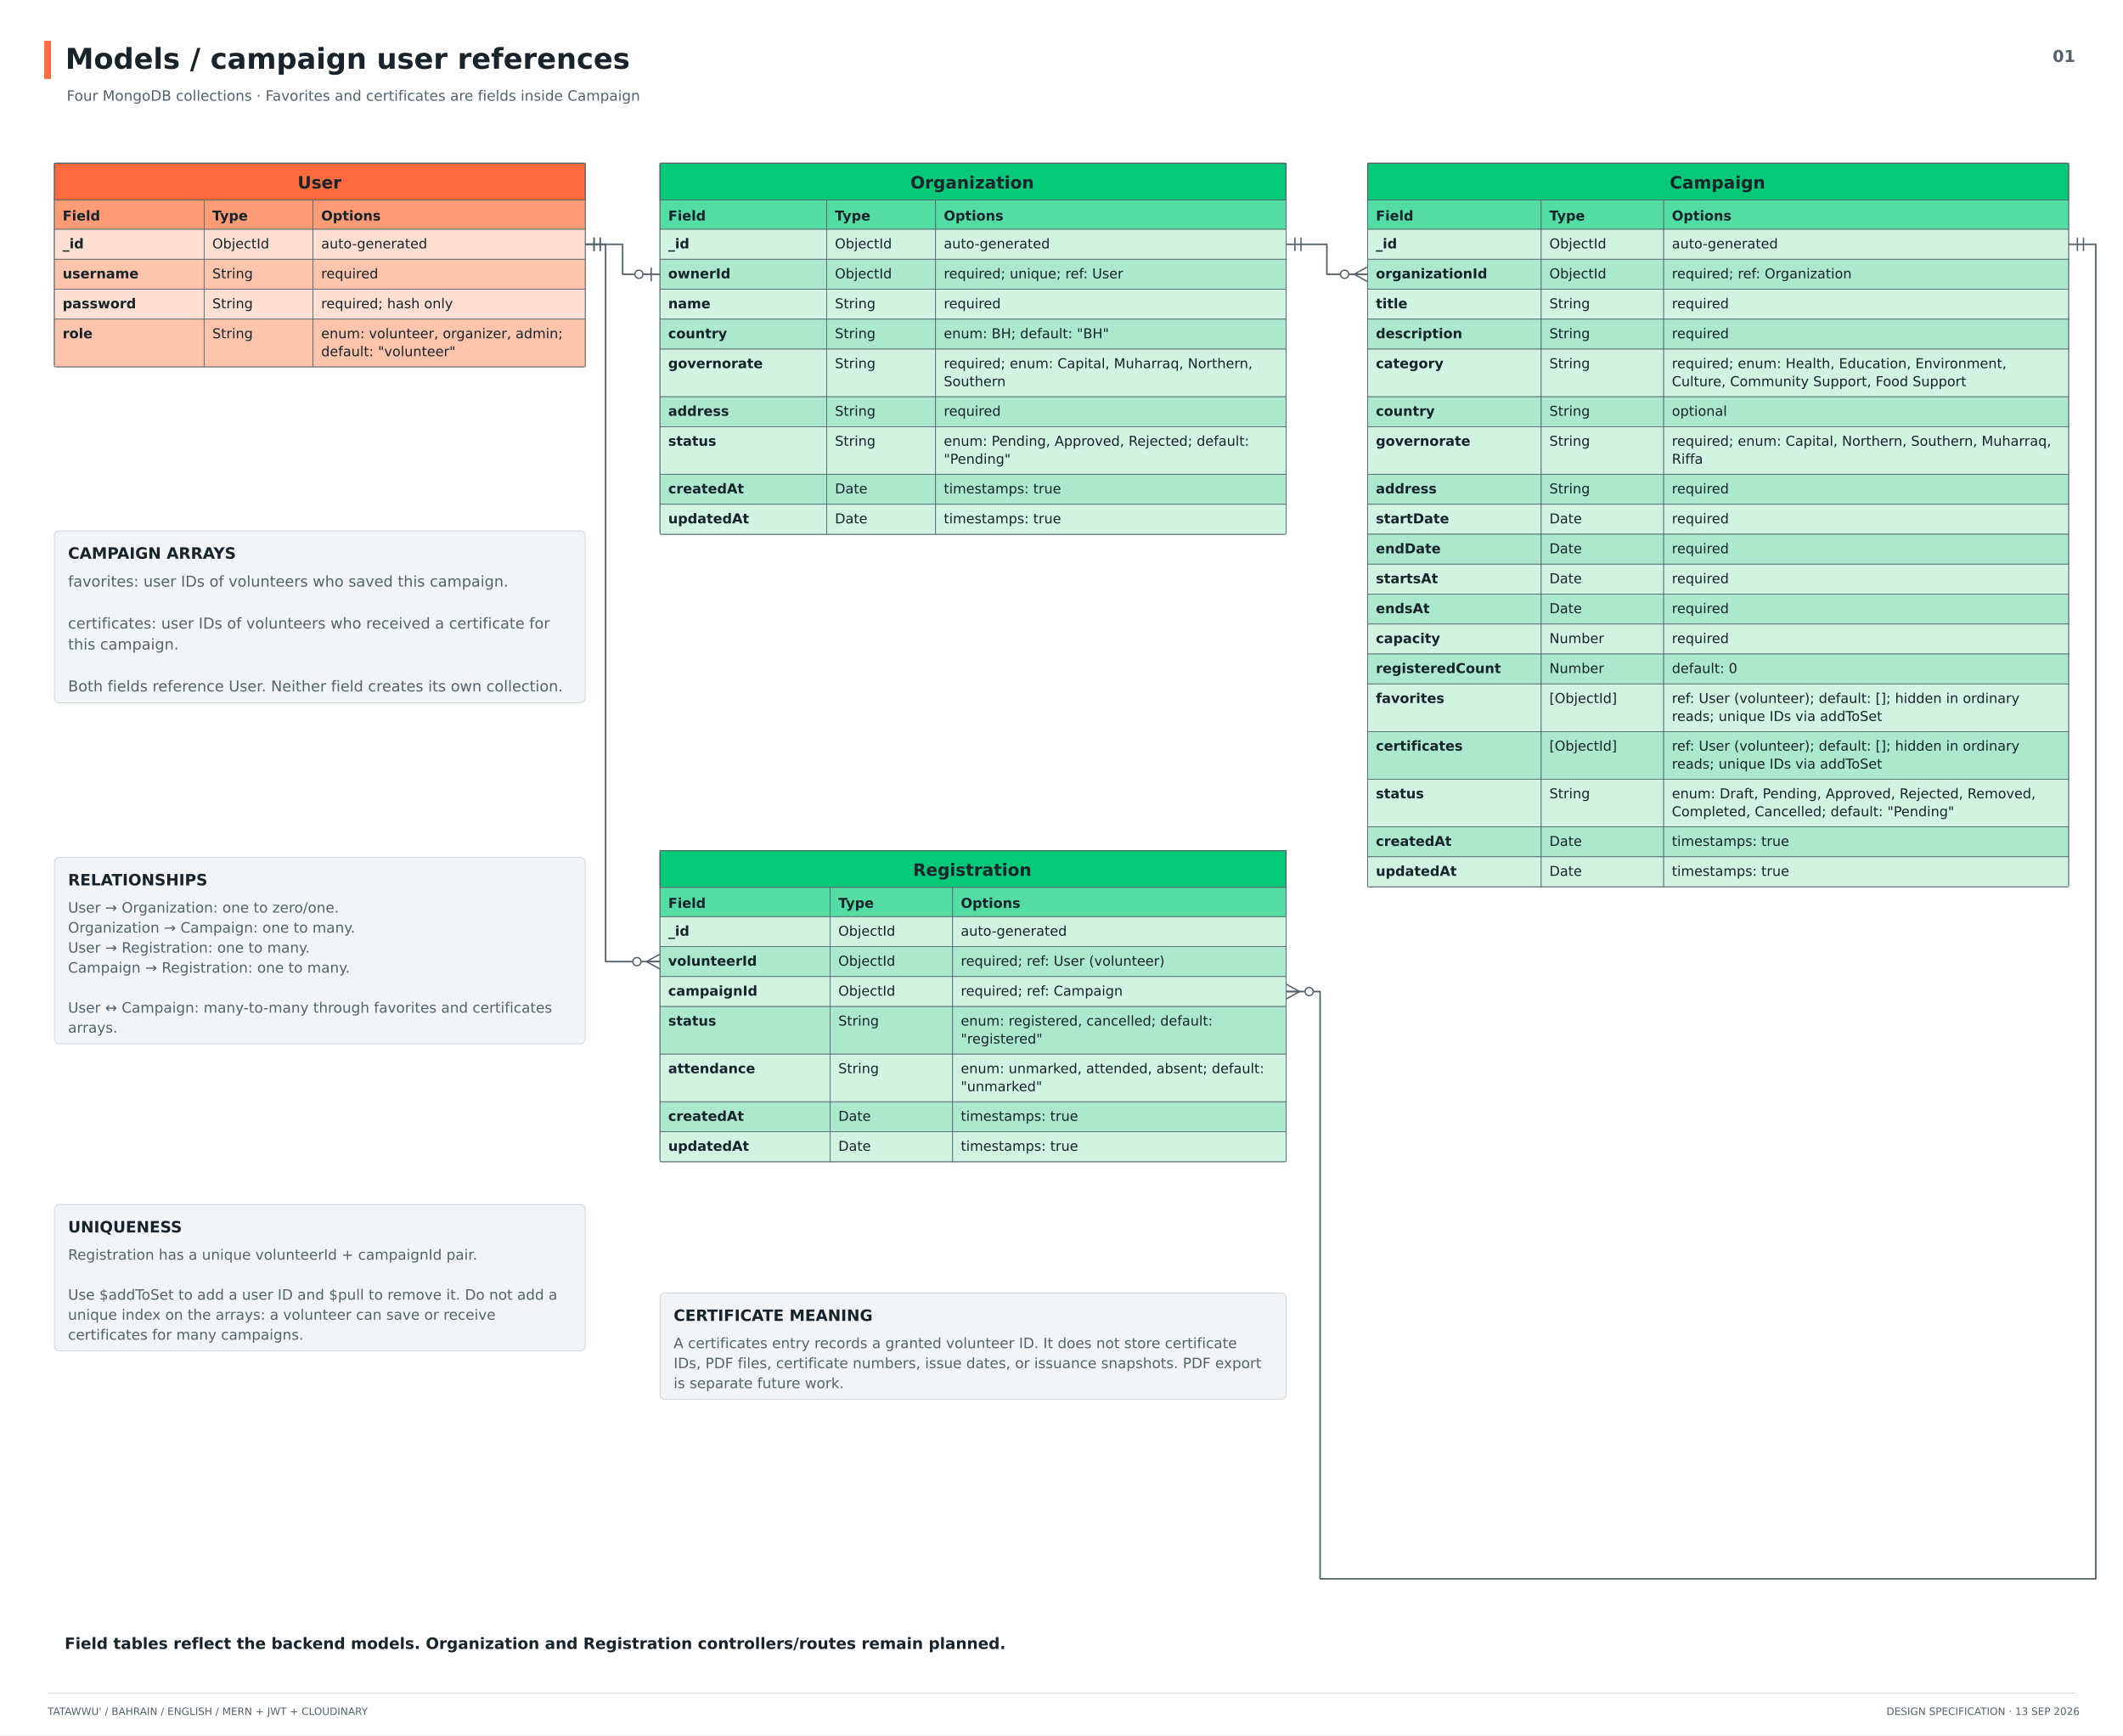
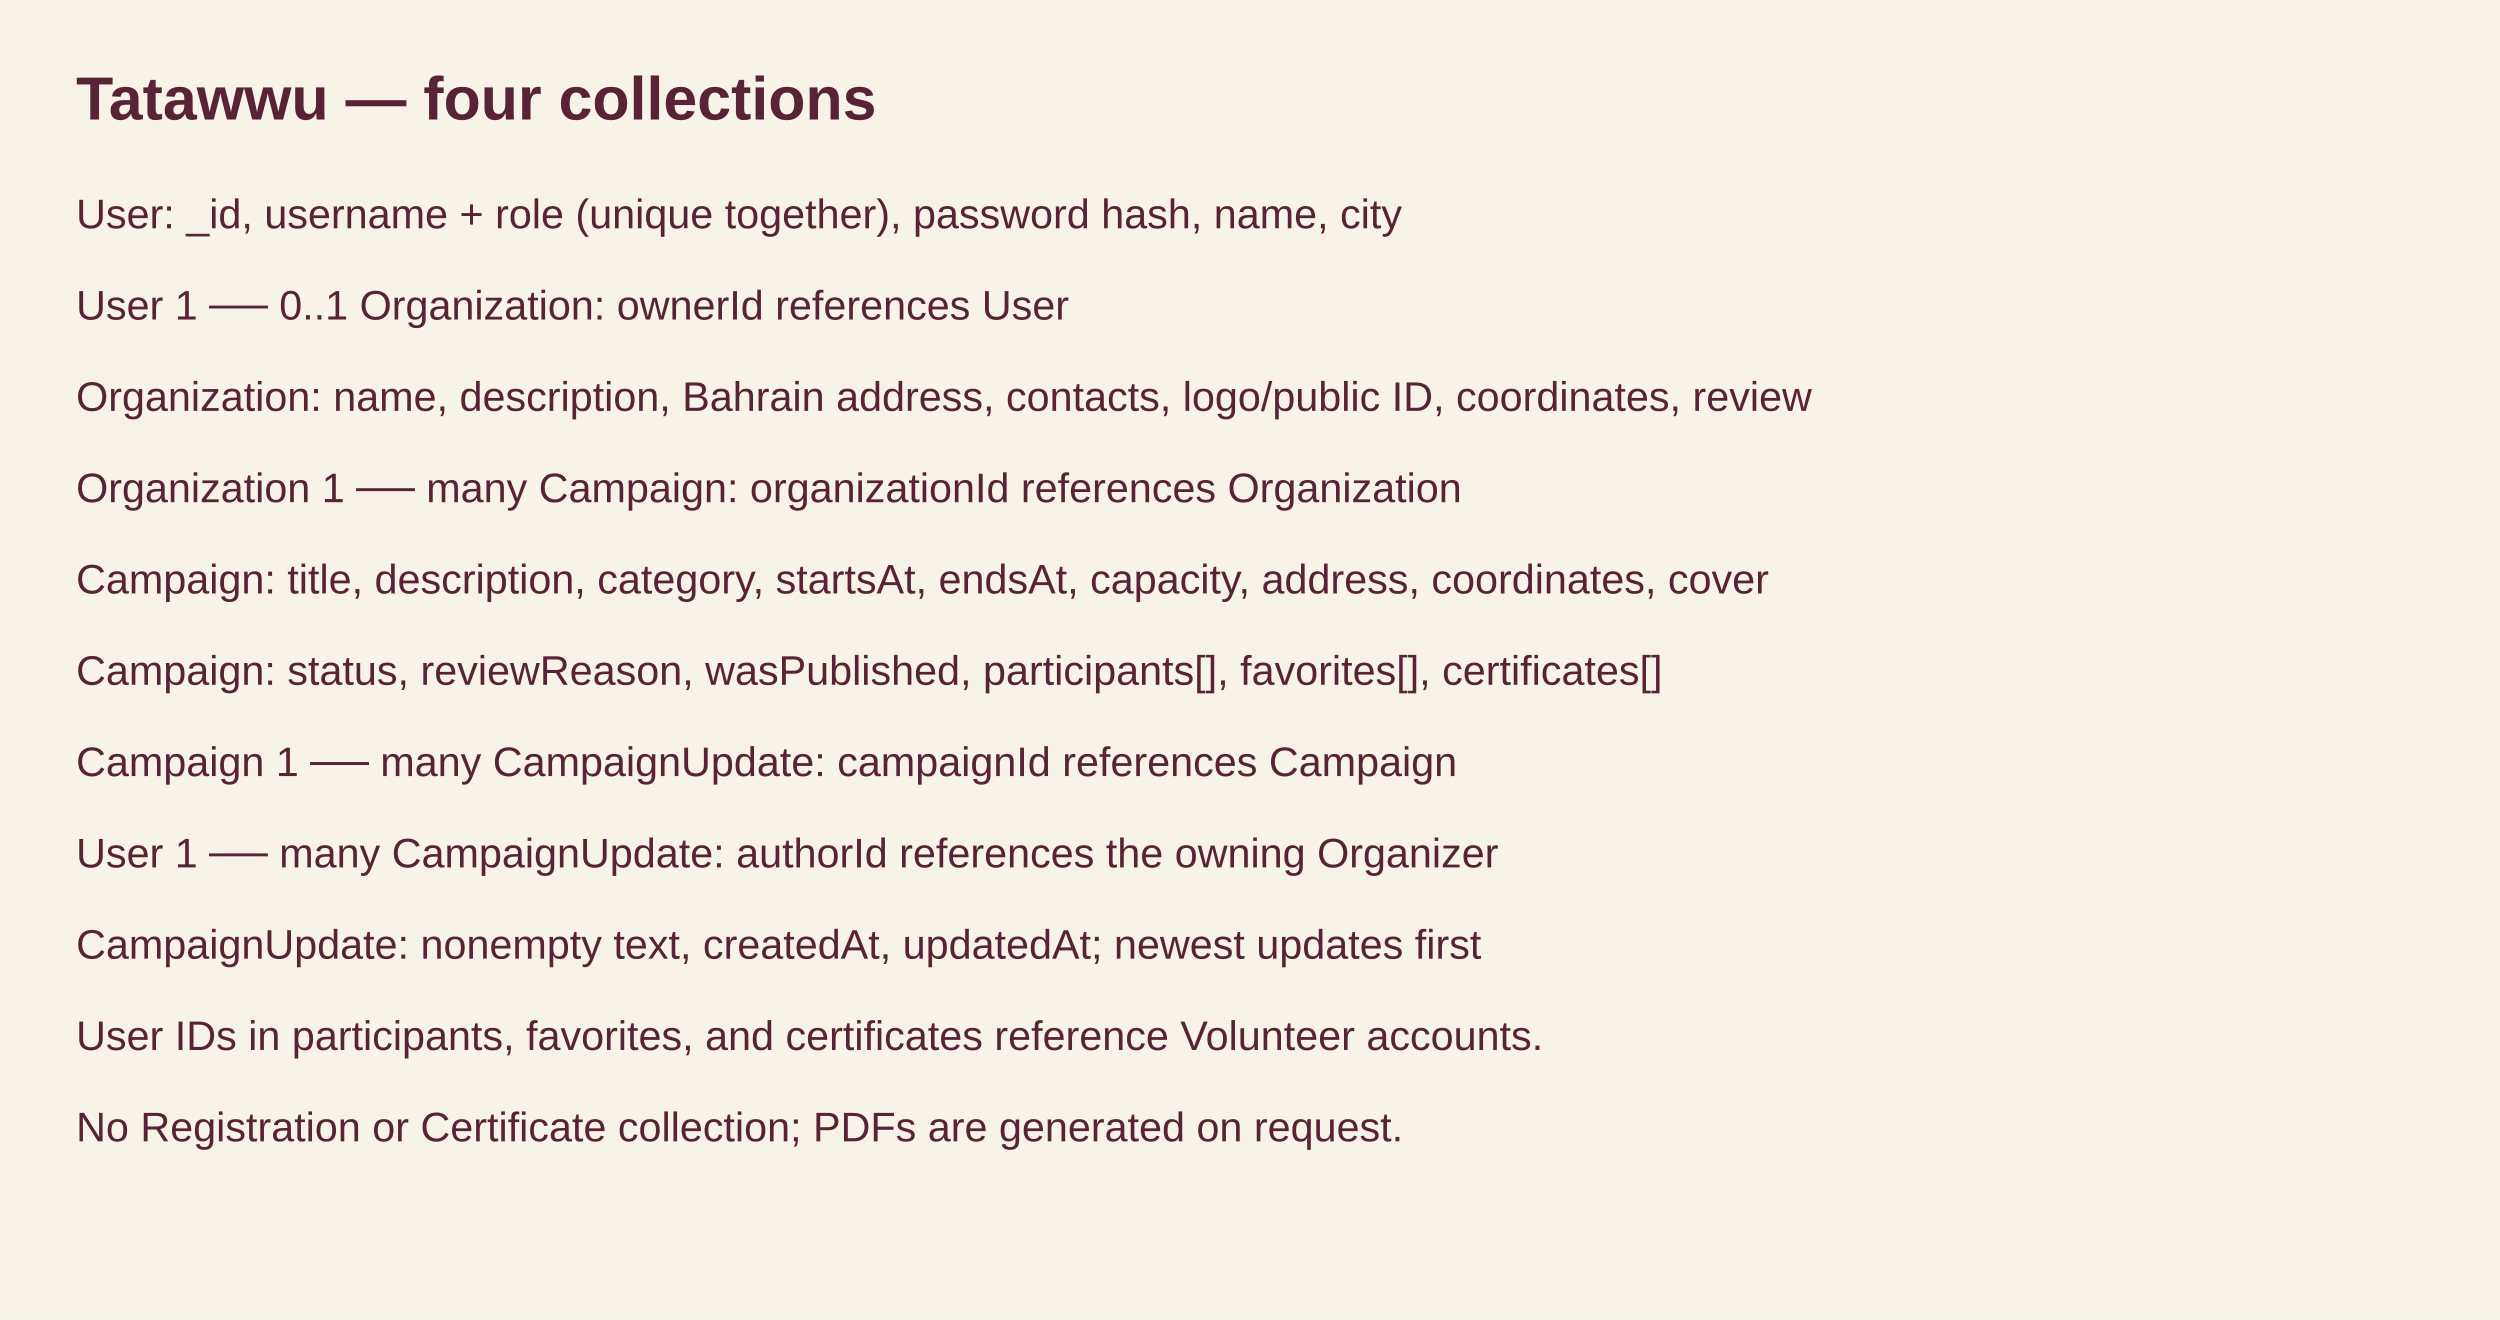
- <svg xmlns="http://www.w3.org/2000/svg" width="3120" height="2550" viewBox="0 0 3120 2550">
-   <rect width="100%" height="100%" fill="#ffffff" />
-   <rect x="65" y="60" width="10" height="56" rx="0" fill="#ff6b3d" stroke="none" stroke-width="1" />
-   <text x="96.00" y="101.00" font-family="DejaVu Sans, Arial, sans-serif" font-size="42" font-weight="700" fill="#17242b">Models / campaign user references</text>
-   <text x="98.00" y="148.00" font-family="DejaVu Sans, Arial, sans-serif" font-size="21" font-weight="400" fill="#52636b">Four MongoDB collections · Favorites and certificates are fields inside Campaign</text>
-   <text x="3016.60" y="91.00" font-family="DejaVu Sans, Arial, sans-serif" font-size="24" font-weight="700" fill="#52636b">01</text>
-   <polyline points="70,2488 3050,2488" fill="none" stroke="#c8d2d7" stroke-width="1" stroke-linejoin="round" />
-   <text x="70.00" y="2520.00" font-family="DejaVu Sans, Arial, sans-serif" font-size="15" font-weight="400" fill="#52636b">TATAWWU'  /  BAHRAIN  /  ENGLISH  /  MERN + JWT + CLOUDINARY</text>
-   <text x="2772.36" y="2520.00" font-family="DejaVu Sans, Arial, sans-serif" font-size="15" font-weight="400" fill="#52636b">DESIGN SPECIFICATION · 13 SEP 2026</text>
-   <rect x="80" y="240" width="780" height="299.0" rx="3" fill="#ffdfd2" stroke="#52636b" stroke-width="1.5" />
-   <rect x="80" y="240" width="780" height="54" rx="0" fill="#ff6b3d" stroke="#52636b" stroke-width="1.5" />
-   <text x="437.34" y="277.00" font-family="DejaVu Sans, Arial, sans-serif" font-size="25" font-weight="700" fill="#17242b">User</text>
-   <rect x="80" y="294" width="220" height="43" rx="0" fill="#ff9c76" stroke="#52636b" stroke-width="1" />
-   <text x="92.00" y="324.00" font-family="DejaVu Sans, Arial, sans-serif" font-size="20" font-weight="700" fill="#17242b">Field</text>
-   <rect x="300" y="294" width="160" height="43" rx="0" fill="#ff9c76" stroke="#52636b" stroke-width="1" />
-   <text x="312.00" y="324.00" font-family="DejaVu Sans, Arial, sans-serif" font-size="20" font-weight="700" fill="#17242b">Type</text>
-   <rect x="460" y="294" width="400" height="43" rx="0" fill="#ff9c76" stroke="#52636b" stroke-width="1" />
-   <text x="472.00" y="324.00" font-family="DejaVu Sans, Arial, sans-serif" font-size="20" font-weight="700" fill="#17242b">Options</text>
-   <rect x="80" y="337" width="220" height="44" rx="0" fill="#ffdfd2" stroke="#52636b" stroke-width="1" />
-   <text x="92.00" y="365.00" font-family="DejaVu Sans, Arial, sans-serif" font-size="20" font-weight="700" fill="#17242b">_id</text>
-   <rect x="300" y="337" width="160" height="44" rx="0" fill="#ffdfd2" stroke="#52636b" stroke-width="1" />
-   <text x="312.00" y="365.00" font-family="DejaVu Sans, Arial, sans-serif" font-size="20" font-weight="400" fill="#17242b">ObjectId</text>
-   <rect x="460" y="337" width="400" height="44" rx="0" fill="#ffdfd2" stroke="#52636b" stroke-width="1" />
-   <text x="472.00" y="365.00" font-family="DejaVu Sans, Arial, sans-serif" font-size="20" font-weight="400" fill="#17242b">auto-generated</text>
-   <rect x="80" y="381" width="220" height="44" rx="0" fill="#ffc5ac" stroke="#52636b" stroke-width="1" />
-   <text x="92.00" y="409.00" font-family="DejaVu Sans, Arial, sans-serif" font-size="20" font-weight="700" fill="#17242b">username</text>
-   <rect x="300" y="381" width="160" height="44" rx="0" fill="#ffc5ac" stroke="#52636b" stroke-width="1" />
-   <text x="312.00" y="409.00" font-family="DejaVu Sans, Arial, sans-serif" font-size="20" font-weight="400" fill="#17242b">String</text>
-   <rect x="460" y="381" width="400" height="44" rx="0" fill="#ffc5ac" stroke="#52636b" stroke-width="1" />
-   <text x="472.00" y="409.00" font-family="DejaVu Sans, Arial, sans-serif" font-size="20" font-weight="400" fill="#17242b">required</text>
-   <rect x="80" y="425" width="220" height="44" rx="0" fill="#ffdfd2" stroke="#52636b" stroke-width="1" />
-   <text x="92.00" y="453.00" font-family="DejaVu Sans, Arial, sans-serif" font-size="20" font-weight="700" fill="#17242b">password</text>
-   <rect x="300" y="425" width="160" height="44" rx="0" fill="#ffdfd2" stroke="#52636b" stroke-width="1" />
-   <text x="312.00" y="453.00" font-family="DejaVu Sans, Arial, sans-serif" font-size="20" font-weight="400" fill="#17242b">String</text>
-   <rect x="460" y="425" width="400" height="44" rx="0" fill="#ffdfd2" stroke="#52636b" stroke-width="1" />
-   <text x="472.00" y="453.00" font-family="DejaVu Sans, Arial, sans-serif" font-size="20" font-weight="400" fill="#17242b">required; hash only</text>
-   <rect x="80" y="469" width="220" height="70.0" rx="0" fill="#ffc5ac" stroke="#52636b" stroke-width="1" />
-   <text x="92.00" y="497.00" font-family="DejaVu Sans, Arial, sans-serif" font-size="20" font-weight="700" fill="#17242b">role</text>
-   <rect x="300" y="469" width="160" height="70.0" rx="0" fill="#ffc5ac" stroke="#52636b" stroke-width="1" />
-   <text x="312.00" y="497.00" font-family="DejaVu Sans, Arial, sans-serif" font-size="20" font-weight="400" fill="#17242b">String</text>
-   <rect x="460" y="469" width="400" height="70.0" rx="0" fill="#ffc5ac" stroke="#52636b" stroke-width="1" />
-   <text x="472.00" y="497.00" font-family="DejaVu Sans, Arial, sans-serif" font-size="20" font-weight="400" fill="#17242b">enum: volunteer, organizer, admin;</text>
-   <text x="472.00" y="523.40" font-family="DejaVu Sans, Arial, sans-serif" font-size="20" font-weight="400" fill="#17242b">default: "volunteer"</text>
-   <rect x="970" y="240" width="920" height="545.0" rx="3" fill="#d0f3e2" stroke="#52636b" stroke-width="1.5" />
-   <rect x="970" y="240" width="920" height="54" rx="0" fill="#06c879" stroke="#52636b" stroke-width="1.5" />
-   <text x="1337.97" y="277.00" font-family="DejaVu Sans, Arial, sans-serif" font-size="25" font-weight="700" fill="#17242b">Organization</text>
-   <rect x="970" y="294" width="245" height="43" rx="0" fill="#53dca3" stroke="#52636b" stroke-width="1" />
-   <text x="982.00" y="324.00" font-family="DejaVu Sans, Arial, sans-serif" font-size="20" font-weight="700" fill="#17242b">Field</text>
-   <rect x="1215" y="294" width="160" height="43" rx="0" fill="#53dca3" stroke="#52636b" stroke-width="1" />
-   <text x="1227.00" y="324.00" font-family="DejaVu Sans, Arial, sans-serif" font-size="20" font-weight="700" fill="#17242b">Type</text>
-   <rect x="1375" y="294" width="515" height="43" rx="0" fill="#53dca3" stroke="#52636b" stroke-width="1" />
-   <text x="1387.00" y="324.00" font-family="DejaVu Sans, Arial, sans-serif" font-size="20" font-weight="700" fill="#17242b">Options</text>
-   <rect x="970" y="337" width="245" height="44" rx="0" fill="#d0f3e2" stroke="#52636b" stroke-width="1" />
-   <text x="982.00" y="365.00" font-family="DejaVu Sans, Arial, sans-serif" font-size="20" font-weight="700" fill="#17242b">_id</text>
-   <rect x="1215" y="337" width="160" height="44" rx="0" fill="#d0f3e2" stroke="#52636b" stroke-width="1" />
-   <text x="1227.00" y="365.00" font-family="DejaVu Sans, Arial, sans-serif" font-size="20" font-weight="400" fill="#17242b">ObjectId</text>
-   <rect x="1375" y="337" width="515" height="44" rx="0" fill="#d0f3e2" stroke="#52636b" stroke-width="1" />
-   <text x="1387.00" y="365.00" font-family="DejaVu Sans, Arial, sans-serif" font-size="20" font-weight="400" fill="#17242b">auto-generated</text>
-   <rect x="970" y="381" width="245" height="44" rx="0" fill="#abe8cd" stroke="#52636b" stroke-width="1" />
-   <text x="982.00" y="409.00" font-family="DejaVu Sans, Arial, sans-serif" font-size="20" font-weight="700" fill="#17242b">ownerId</text>
-   <rect x="1215" y="381" width="160" height="44" rx="0" fill="#abe8cd" stroke="#52636b" stroke-width="1" />
-   <text x="1227.00" y="409.00" font-family="DejaVu Sans, Arial, sans-serif" font-size="20" font-weight="400" fill="#17242b">ObjectId</text>
-   <rect x="1375" y="381" width="515" height="44" rx="0" fill="#abe8cd" stroke="#52636b" stroke-width="1" />
-   <text x="1387.00" y="409.00" font-family="DejaVu Sans, Arial, sans-serif" font-size="20" font-weight="400" fill="#17242b">required; unique; ref: User</text>
-   <rect x="970" y="425" width="245" height="44" rx="0" fill="#d0f3e2" stroke="#52636b" stroke-width="1" />
-   <text x="982.00" y="453.00" font-family="DejaVu Sans, Arial, sans-serif" font-size="20" font-weight="700" fill="#17242b">name</text>
-   <rect x="1215" y="425" width="160" height="44" rx="0" fill="#d0f3e2" stroke="#52636b" stroke-width="1" />
-   <text x="1227.00" y="453.00" font-family="DejaVu Sans, Arial, sans-serif" font-size="20" font-weight="400" fill="#17242b">String</text>
-   <rect x="1375" y="425" width="515" height="44" rx="0" fill="#d0f3e2" stroke="#52636b" stroke-width="1" />
-   <text x="1387.00" y="453.00" font-family="DejaVu Sans, Arial, sans-serif" font-size="20" font-weight="400" fill="#17242b">required</text>
-   <rect x="970" y="469" width="245" height="44" rx="0" fill="#abe8cd" stroke="#52636b" stroke-width="1" />
-   <text x="982.00" y="497.00" font-family="DejaVu Sans, Arial, sans-serif" font-size="20" font-weight="700" fill="#17242b">country</text>
-   <rect x="1215" y="469" width="160" height="44" rx="0" fill="#abe8cd" stroke="#52636b" stroke-width="1" />
-   <text x="1227.00" y="497.00" font-family="DejaVu Sans, Arial, sans-serif" font-size="20" font-weight="400" fill="#17242b">String</text>
-   <rect x="1375" y="469" width="515" height="44" rx="0" fill="#abe8cd" stroke="#52636b" stroke-width="1" />
-   <text x="1387.00" y="497.00" font-family="DejaVu Sans, Arial, sans-serif" font-size="20" font-weight="400" fill="#17242b">enum: BH; default: "BH"</text>
-   <rect x="970" y="513" width="245" height="70.0" rx="0" fill="#d0f3e2" stroke="#52636b" stroke-width="1" />
-   <text x="982.00" y="541.00" font-family="DejaVu Sans, Arial, sans-serif" font-size="20" font-weight="700" fill="#17242b">governorate</text>
-   <rect x="1215" y="513" width="160" height="70.0" rx="0" fill="#d0f3e2" stroke="#52636b" stroke-width="1" />
-   <text x="1227.00" y="541.00" font-family="DejaVu Sans, Arial, sans-serif" font-size="20" font-weight="400" fill="#17242b">String</text>
-   <rect x="1375" y="513" width="515" height="70.0" rx="0" fill="#d0f3e2" stroke="#52636b" stroke-width="1" />
-   <text x="1387.00" y="541.00" font-family="DejaVu Sans, Arial, sans-serif" font-size="20" font-weight="400" fill="#17242b">required; enum: Capital, Muharraq, Northern,</text>
-   <text x="1387.00" y="567.40" font-family="DejaVu Sans, Arial, sans-serif" font-size="20" font-weight="400" fill="#17242b">Southern</text>
-   <rect x="970" y="583.0" width="245" height="44" rx="0" fill="#abe8cd" stroke="#52636b" stroke-width="1" />
-   <text x="982.00" y="611.00" font-family="DejaVu Sans, Arial, sans-serif" font-size="20" font-weight="700" fill="#17242b">address</text>
-   <rect x="1215" y="583.0" width="160" height="44" rx="0" fill="#abe8cd" stroke="#52636b" stroke-width="1" />
-   <text x="1227.00" y="611.00" font-family="DejaVu Sans, Arial, sans-serif" font-size="20" font-weight="400" fill="#17242b">String</text>
-   <rect x="1375" y="583.0" width="515" height="44" rx="0" fill="#abe8cd" stroke="#52636b" stroke-width="1" />
-   <text x="1387.00" y="611.00" font-family="DejaVu Sans, Arial, sans-serif" font-size="20" font-weight="400" fill="#17242b">required</text>
-   <rect x="970" y="627.0" width="245" height="70.0" rx="0" fill="#d0f3e2" stroke="#52636b" stroke-width="1" />
-   <text x="982.00" y="655.00" font-family="DejaVu Sans, Arial, sans-serif" font-size="20" font-weight="700" fill="#17242b">status</text>
-   <rect x="1215" y="627.0" width="160" height="70.0" rx="0" fill="#d0f3e2" stroke="#52636b" stroke-width="1" />
-   <text x="1227.00" y="655.00" font-family="DejaVu Sans, Arial, sans-serif" font-size="20" font-weight="400" fill="#17242b">String</text>
-   <rect x="1375" y="627.0" width="515" height="70.0" rx="0" fill="#d0f3e2" stroke="#52636b" stroke-width="1" />
-   <text x="1387.00" y="655.00" font-family="DejaVu Sans, Arial, sans-serif" font-size="20" font-weight="400" fill="#17242b">enum: Pending, Approved, Rejected; default:</text>
-   <text x="1387.00" y="681.40" font-family="DejaVu Sans, Arial, sans-serif" font-size="20" font-weight="400" fill="#17242b">"Pending"</text>
-   <rect x="970" y="697.0" width="245" height="44" rx="0" fill="#abe8cd" stroke="#52636b" stroke-width="1" />
-   <text x="982.00" y="725.00" font-family="DejaVu Sans, Arial, sans-serif" font-size="20" font-weight="700" fill="#17242b">createdAt</text>
-   <rect x="1215" y="697.0" width="160" height="44" rx="0" fill="#abe8cd" stroke="#52636b" stroke-width="1" />
-   <text x="1227.00" y="725.00" font-family="DejaVu Sans, Arial, sans-serif" font-size="20" font-weight="400" fill="#17242b">Date</text>
-   <rect x="1375" y="697.0" width="515" height="44" rx="0" fill="#abe8cd" stroke="#52636b" stroke-width="1" />
-   <text x="1387.00" y="725.00" font-family="DejaVu Sans, Arial, sans-serif" font-size="20" font-weight="400" fill="#17242b">timestamps: true</text>
-   <rect x="970" y="741.0" width="245" height="44" rx="0" fill="#d0f3e2" stroke="#52636b" stroke-width="1" />
-   <text x="982.00" y="769.00" font-family="DejaVu Sans, Arial, sans-serif" font-size="20" font-weight="700" fill="#17242b">updatedAt</text>
-   <rect x="1215" y="741.0" width="160" height="44" rx="0" fill="#d0f3e2" stroke="#52636b" stroke-width="1" />
-   <text x="1227.00" y="769.00" font-family="DejaVu Sans, Arial, sans-serif" font-size="20" font-weight="400" fill="#17242b">Date</text>
-   <rect x="1375" y="741.0" width="515" height="44" rx="0" fill="#d0f3e2" stroke="#52636b" stroke-width="1" />
-   <text x="1387.00" y="769.00" font-family="DejaVu Sans, Arial, sans-serif" font-size="20" font-weight="400" fill="#17242b">timestamps: true</text>
-   <rect x="2010" y="240" width="1030" height="1063.0" rx="3" fill="#d0f3e2" stroke="#52636b" stroke-width="1.5" />
-   <rect x="2010" y="240" width="1030" height="54" rx="0" fill="#06c879" stroke="#52636b" stroke-width="1.5" />
-   <text x="2453.92" y="277.00" font-family="DejaVu Sans, Arial, sans-serif" font-size="25" font-weight="700" fill="#17242b">Campaign</text>
-   <rect x="2010" y="294" width="255" height="43" rx="0" fill="#53dca3" stroke="#52636b" stroke-width="1" />
-   <text x="2022.00" y="324.00" font-family="DejaVu Sans, Arial, sans-serif" font-size="20" font-weight="700" fill="#17242b">Field</text>
-   <rect x="2265" y="294" width="180" height="43" rx="0" fill="#53dca3" stroke="#52636b" stroke-width="1" />
-   <text x="2277.00" y="324.00" font-family="DejaVu Sans, Arial, sans-serif" font-size="20" font-weight="700" fill="#17242b">Type</text>
-   <rect x="2445" y="294" width="595" height="43" rx="0" fill="#53dca3" stroke="#52636b" stroke-width="1" />
-   <text x="2457.00" y="324.00" font-family="DejaVu Sans, Arial, sans-serif" font-size="20" font-weight="700" fill="#17242b">Options</text>
-   <rect x="2010" y="337" width="255" height="44" rx="0" fill="#d0f3e2" stroke="#52636b" stroke-width="1" />
-   <text x="2022.00" y="365.00" font-family="DejaVu Sans, Arial, sans-serif" font-size="20" font-weight="700" fill="#17242b">_id</text>
-   <rect x="2265" y="337" width="180" height="44" rx="0" fill="#d0f3e2" stroke="#52636b" stroke-width="1" />
-   <text x="2277.00" y="365.00" font-family="DejaVu Sans, Arial, sans-serif" font-size="20" font-weight="400" fill="#17242b">ObjectId</text>
-   <rect x="2445" y="337" width="595" height="44" rx="0" fill="#d0f3e2" stroke="#52636b" stroke-width="1" />
-   <text x="2457.00" y="365.00" font-family="DejaVu Sans, Arial, sans-serif" font-size="20" font-weight="400" fill="#17242b">auto-generated</text>
-   <rect x="2010" y="381" width="255" height="44" rx="0" fill="#abe8cd" stroke="#52636b" stroke-width="1" />
-   <text x="2022.00" y="409.00" font-family="DejaVu Sans, Arial, sans-serif" font-size="20" font-weight="700" fill="#17242b">organizationId</text>
-   <rect x="2265" y="381" width="180" height="44" rx="0" fill="#abe8cd" stroke="#52636b" stroke-width="1" />
-   <text x="2277.00" y="409.00" font-family="DejaVu Sans, Arial, sans-serif" font-size="20" font-weight="400" fill="#17242b">ObjectId</text>
-   <rect x="2445" y="381" width="595" height="44" rx="0" fill="#abe8cd" stroke="#52636b" stroke-width="1" />
-   <text x="2457.00" y="409.00" font-family="DejaVu Sans, Arial, sans-serif" font-size="20" font-weight="400" fill="#17242b">required; ref: Organization</text>
-   <rect x="2010" y="425" width="255" height="44" rx="0" fill="#d0f3e2" stroke="#52636b" stroke-width="1" />
-   <text x="2022.00" y="453.00" font-family="DejaVu Sans, Arial, sans-serif" font-size="20" font-weight="700" fill="#17242b">title</text>
-   <rect x="2265" y="425" width="180" height="44" rx="0" fill="#d0f3e2" stroke="#52636b" stroke-width="1" />
-   <text x="2277.00" y="453.00" font-family="DejaVu Sans, Arial, sans-serif" font-size="20" font-weight="400" fill="#17242b">String</text>
-   <rect x="2445" y="425" width="595" height="44" rx="0" fill="#d0f3e2" stroke="#52636b" stroke-width="1" />
-   <text x="2457.00" y="453.00" font-family="DejaVu Sans, Arial, sans-serif" font-size="20" font-weight="400" fill="#17242b">required</text>
-   <rect x="2010" y="469" width="255" height="44" rx="0" fill="#abe8cd" stroke="#52636b" stroke-width="1" />
-   <text x="2022.00" y="497.00" font-family="DejaVu Sans, Arial, sans-serif" font-size="20" font-weight="700" fill="#17242b">description</text>
-   <rect x="2265" y="469" width="180" height="44" rx="0" fill="#abe8cd" stroke="#52636b" stroke-width="1" />
-   <text x="2277.00" y="497.00" font-family="DejaVu Sans, Arial, sans-serif" font-size="20" font-weight="400" fill="#17242b">String</text>
-   <rect x="2445" y="469" width="595" height="44" rx="0" fill="#abe8cd" stroke="#52636b" stroke-width="1" />
-   <text x="2457.00" y="497.00" font-family="DejaVu Sans, Arial, sans-serif" font-size="20" font-weight="400" fill="#17242b">required</text>
-   <rect x="2010" y="513" width="255" height="70.0" rx="0" fill="#d0f3e2" stroke="#52636b" stroke-width="1" />
-   <text x="2022.00" y="541.00" font-family="DejaVu Sans, Arial, sans-serif" font-size="20" font-weight="700" fill="#17242b">category</text>
-   <rect x="2265" y="513" width="180" height="70.0" rx="0" fill="#d0f3e2" stroke="#52636b" stroke-width="1" />
-   <text x="2277.00" y="541.00" font-family="DejaVu Sans, Arial, sans-serif" font-size="20" font-weight="400" fill="#17242b">String</text>
-   <rect x="2445" y="513" width="595" height="70.0" rx="0" fill="#d0f3e2" stroke="#52636b" stroke-width="1" />
-   <text x="2457.00" y="541.00" font-family="DejaVu Sans, Arial, sans-serif" font-size="20" font-weight="400" fill="#17242b">required; enum: Health, Education, Environment,</text>
-   <text x="2457.00" y="567.40" font-family="DejaVu Sans, Arial, sans-serif" font-size="20" font-weight="400" fill="#17242b">Culture, Community Support, Food Support</text>
-   <rect x="2010" y="583.0" width="255" height="44" rx="0" fill="#abe8cd" stroke="#52636b" stroke-width="1" />
-   <text x="2022.00" y="611.00" font-family="DejaVu Sans, Arial, sans-serif" font-size="20" font-weight="700" fill="#17242b">country</text>
-   <rect x="2265" y="583.0" width="180" height="44" rx="0" fill="#abe8cd" stroke="#52636b" stroke-width="1" />
-   <text x="2277.00" y="611.00" font-family="DejaVu Sans, Arial, sans-serif" font-size="20" font-weight="400" fill="#17242b">String</text>
-   <rect x="2445" y="583.0" width="595" height="44" rx="0" fill="#abe8cd" stroke="#52636b" stroke-width="1" />
-   <text x="2457.00" y="611.00" font-family="DejaVu Sans, Arial, sans-serif" font-size="20" font-weight="400" fill="#17242b">optional</text>
-   <rect x="2010" y="627.0" width="255" height="70.0" rx="0" fill="#d0f3e2" stroke="#52636b" stroke-width="1" />
-   <text x="2022.00" y="655.00" font-family="DejaVu Sans, Arial, sans-serif" font-size="20" font-weight="700" fill="#17242b">governorate</text>
-   <rect x="2265" y="627.0" width="180" height="70.0" rx="0" fill="#d0f3e2" stroke="#52636b" stroke-width="1" />
-   <text x="2277.00" y="655.00" font-family="DejaVu Sans, Arial, sans-serif" font-size="20" font-weight="400" fill="#17242b">String</text>
-   <rect x="2445" y="627.0" width="595" height="70.0" rx="0" fill="#d0f3e2" stroke="#52636b" stroke-width="1" />
-   <text x="2457.00" y="655.00" font-family="DejaVu Sans, Arial, sans-serif" font-size="20" font-weight="400" fill="#17242b">required; enum: Capital, Northern, Southern, Muharraq,</text>
-   <text x="2457.00" y="681.40" font-family="DejaVu Sans, Arial, sans-serif" font-size="20" font-weight="400" fill="#17242b">Riffa</text>
-   <rect x="2010" y="697.0" width="255" height="44" rx="0" fill="#abe8cd" stroke="#52636b" stroke-width="1" />
-   <text x="2022.00" y="725.00" font-family="DejaVu Sans, Arial, sans-serif" font-size="20" font-weight="700" fill="#17242b">address</text>
-   <rect x="2265" y="697.0" width="180" height="44" rx="0" fill="#abe8cd" stroke="#52636b" stroke-width="1" />
-   <text x="2277.00" y="725.00" font-family="DejaVu Sans, Arial, sans-serif" font-size="20" font-weight="400" fill="#17242b">String</text>
-   <rect x="2445" y="697.0" width="595" height="44" rx="0" fill="#abe8cd" stroke="#52636b" stroke-width="1" />
-   <text x="2457.00" y="725.00" font-family="DejaVu Sans, Arial, sans-serif" font-size="20" font-weight="400" fill="#17242b">required</text>
-   <rect x="2010" y="741.0" width="255" height="44" rx="0" fill="#d0f3e2" stroke="#52636b" stroke-width="1" />
-   <text x="2022.00" y="769.00" font-family="DejaVu Sans, Arial, sans-serif" font-size="20" font-weight="700" fill="#17242b">startDate</text>
-   <rect x="2265" y="741.0" width="180" height="44" rx="0" fill="#d0f3e2" stroke="#52636b" stroke-width="1" />
-   <text x="2277.00" y="769.00" font-family="DejaVu Sans, Arial, sans-serif" font-size="20" font-weight="400" fill="#17242b">Date</text>
-   <rect x="2445" y="741.0" width="595" height="44" rx="0" fill="#d0f3e2" stroke="#52636b" stroke-width="1" />
-   <text x="2457.00" y="769.00" font-family="DejaVu Sans, Arial, sans-serif" font-size="20" font-weight="400" fill="#17242b">required</text>
-   <rect x="2010" y="785.0" width="255" height="44" rx="0" fill="#abe8cd" stroke="#52636b" stroke-width="1" />
-   <text x="2022.00" y="813.00" font-family="DejaVu Sans, Arial, sans-serif" font-size="20" font-weight="700" fill="#17242b">endDate</text>
-   <rect x="2265" y="785.0" width="180" height="44" rx="0" fill="#abe8cd" stroke="#52636b" stroke-width="1" />
-   <text x="2277.00" y="813.00" font-family="DejaVu Sans, Arial, sans-serif" font-size="20" font-weight="400" fill="#17242b">Date</text>
-   <rect x="2445" y="785.0" width="595" height="44" rx="0" fill="#abe8cd" stroke="#52636b" stroke-width="1" />
-   <text x="2457.00" y="813.00" font-family="DejaVu Sans, Arial, sans-serif" font-size="20" font-weight="400" fill="#17242b">required</text>
-   <rect x="2010" y="829.0" width="255" height="44" rx="0" fill="#d0f3e2" stroke="#52636b" stroke-width="1" />
-   <text x="2022.00" y="857.00" font-family="DejaVu Sans, Arial, sans-serif" font-size="20" font-weight="700" fill="#17242b">startsAt</text>
-   <rect x="2265" y="829.0" width="180" height="44" rx="0" fill="#d0f3e2" stroke="#52636b" stroke-width="1" />
-   <text x="2277.00" y="857.00" font-family="DejaVu Sans, Arial, sans-serif" font-size="20" font-weight="400" fill="#17242b">Date</text>
-   <rect x="2445" y="829.0" width="595" height="44" rx="0" fill="#d0f3e2" stroke="#52636b" stroke-width="1" />
-   <text x="2457.00" y="857.00" font-family="DejaVu Sans, Arial, sans-serif" font-size="20" font-weight="400" fill="#17242b">required</text>
-   <rect x="2010" y="873.0" width="255" height="44" rx="0" fill="#abe8cd" stroke="#52636b" stroke-width="1" />
-   <text x="2022.00" y="901.00" font-family="DejaVu Sans, Arial, sans-serif" font-size="20" font-weight="700" fill="#17242b">endsAt</text>
-   <rect x="2265" y="873.0" width="180" height="44" rx="0" fill="#abe8cd" stroke="#52636b" stroke-width="1" />
-   <text x="2277.00" y="901.00" font-family="DejaVu Sans, Arial, sans-serif" font-size="20" font-weight="400" fill="#17242b">Date</text>
-   <rect x="2445" y="873.0" width="595" height="44" rx="0" fill="#abe8cd" stroke="#52636b" stroke-width="1" />
-   <text x="2457.00" y="901.00" font-family="DejaVu Sans, Arial, sans-serif" font-size="20" font-weight="400" fill="#17242b">required</text>
-   <rect x="2010" y="917.0" width="255" height="44" rx="0" fill="#d0f3e2" stroke="#52636b" stroke-width="1" />
-   <text x="2022.00" y="945.00" font-family="DejaVu Sans, Arial, sans-serif" font-size="20" font-weight="700" fill="#17242b">capacity</text>
-   <rect x="2265" y="917.0" width="180" height="44" rx="0" fill="#d0f3e2" stroke="#52636b" stroke-width="1" />
-   <text x="2277.00" y="945.00" font-family="DejaVu Sans, Arial, sans-serif" font-size="20" font-weight="400" fill="#17242b">Number</text>
-   <rect x="2445" y="917.0" width="595" height="44" rx="0" fill="#d0f3e2" stroke="#52636b" stroke-width="1" />
-   <text x="2457.00" y="945.00" font-family="DejaVu Sans, Arial, sans-serif" font-size="20" font-weight="400" fill="#17242b">required</text>
-   <rect x="2010" y="961.0" width="255" height="44" rx="0" fill="#abe8cd" stroke="#52636b" stroke-width="1" />
-   <text x="2022.00" y="989.00" font-family="DejaVu Sans, Arial, sans-serif" font-size="20" font-weight="700" fill="#17242b">registeredCount</text>
-   <rect x="2265" y="961.0" width="180" height="44" rx="0" fill="#abe8cd" stroke="#52636b" stroke-width="1" />
-   <text x="2277.00" y="989.00" font-family="DejaVu Sans, Arial, sans-serif" font-size="20" font-weight="400" fill="#17242b">Number</text>
-   <rect x="2445" y="961.0" width="595" height="44" rx="0" fill="#abe8cd" stroke="#52636b" stroke-width="1" />
-   <text x="2457.00" y="989.00" font-family="DejaVu Sans, Arial, sans-serif" font-size="20" font-weight="400" fill="#17242b">default: 0</text>
-   <rect x="2010" y="1005.0" width="255" height="70.0" rx="0" fill="#d0f3e2" stroke="#52636b" stroke-width="1" />
-   <text x="2022.00" y="1033.00" font-family="DejaVu Sans, Arial, sans-serif" font-size="20" font-weight="700" fill="#17242b">favorites</text>
-   <rect x="2265" y="1005.0" width="180" height="70.0" rx="0" fill="#d0f3e2" stroke="#52636b" stroke-width="1" />
-   <text x="2277.00" y="1033.00" font-family="DejaVu Sans, Arial, sans-serif" font-size="20" font-weight="400" fill="#17242b">[ObjectId]</text>
-   <rect x="2445" y="1005.0" width="595" height="70.0" rx="0" fill="#d0f3e2" stroke="#52636b" stroke-width="1" />
-   <text x="2457.00" y="1033.00" font-family="DejaVu Sans, Arial, sans-serif" font-size="20" font-weight="400" fill="#17242b">ref: User (volunteer); default: []; hidden in ordinary</text>
-   <text x="2457.00" y="1059.40" font-family="DejaVu Sans, Arial, sans-serif" font-size="20" font-weight="400" fill="#17242b">reads; unique IDs via addToSet</text>
-   <rect x="2010" y="1075.0" width="255" height="70.0" rx="0" fill="#abe8cd" stroke="#52636b" stroke-width="1" />
-   <text x="2022.00" y="1103.00" font-family="DejaVu Sans, Arial, sans-serif" font-size="20" font-weight="700" fill="#17242b">certificates</text>
-   <rect x="2265" y="1075.0" width="180" height="70.0" rx="0" fill="#abe8cd" stroke="#52636b" stroke-width="1" />
-   <text x="2277.00" y="1103.00" font-family="DejaVu Sans, Arial, sans-serif" font-size="20" font-weight="400" fill="#17242b">[ObjectId]</text>
-   <rect x="2445" y="1075.0" width="595" height="70.0" rx="0" fill="#abe8cd" stroke="#52636b" stroke-width="1" />
-   <text x="2457.00" y="1103.00" font-family="DejaVu Sans, Arial, sans-serif" font-size="20" font-weight="400" fill="#17242b">ref: User (volunteer); default: []; hidden in ordinary</text>
-   <text x="2457.00" y="1129.40" font-family="DejaVu Sans, Arial, sans-serif" font-size="20" font-weight="400" fill="#17242b">reads; unique IDs via addToSet</text>
-   <rect x="2010" y="1145.0" width="255" height="70.0" rx="0" fill="#d0f3e2" stroke="#52636b" stroke-width="1" />
-   <text x="2022.00" y="1173.00" font-family="DejaVu Sans, Arial, sans-serif" font-size="20" font-weight="700" fill="#17242b">status</text>
-   <rect x="2265" y="1145.0" width="180" height="70.0" rx="0" fill="#d0f3e2" stroke="#52636b" stroke-width="1" />
-   <text x="2277.00" y="1173.00" font-family="DejaVu Sans, Arial, sans-serif" font-size="20" font-weight="400" fill="#17242b">String</text>
-   <rect x="2445" y="1145.0" width="595" height="70.0" rx="0" fill="#d0f3e2" stroke="#52636b" stroke-width="1" />
-   <text x="2457.00" y="1173.00" font-family="DejaVu Sans, Arial, sans-serif" font-size="20" font-weight="400" fill="#17242b">enum: Draft, Pending, Approved, Rejected, Removed,</text>
-   <text x="2457.00" y="1199.40" font-family="DejaVu Sans, Arial, sans-serif" font-size="20" font-weight="400" fill="#17242b">Completed, Cancelled; default: "Pending"</text>
-   <rect x="2010" y="1215.0" width="255" height="44" rx="0" fill="#abe8cd" stroke="#52636b" stroke-width="1" />
-   <text x="2022.00" y="1243.00" font-family="DejaVu Sans, Arial, sans-serif" font-size="20" font-weight="700" fill="#17242b">createdAt</text>
-   <rect x="2265" y="1215.0" width="180" height="44" rx="0" fill="#abe8cd" stroke="#52636b" stroke-width="1" />
-   <text x="2277.00" y="1243.00" font-family="DejaVu Sans, Arial, sans-serif" font-size="20" font-weight="400" fill="#17242b">Date</text>
-   <rect x="2445" y="1215.0" width="595" height="44" rx="0" fill="#abe8cd" stroke="#52636b" stroke-width="1" />
-   <text x="2457.00" y="1243.00" font-family="DejaVu Sans, Arial, sans-serif" font-size="20" font-weight="400" fill="#17242b">timestamps: true</text>
-   <rect x="2010" y="1259.0" width="255" height="44" rx="0" fill="#d0f3e2" stroke="#52636b" stroke-width="1" />
-   <text x="2022.00" y="1287.00" font-family="DejaVu Sans, Arial, sans-serif" font-size="20" font-weight="700" fill="#17242b">updatedAt</text>
-   <rect x="2265" y="1259.0" width="180" height="44" rx="0" fill="#d0f3e2" stroke="#52636b" stroke-width="1" />
-   <text x="2277.00" y="1287.00" font-family="DejaVu Sans, Arial, sans-serif" font-size="20" font-weight="400" fill="#17242b">Date</text>
-   <rect x="2445" y="1259.0" width="595" height="44" rx="0" fill="#d0f3e2" stroke="#52636b" stroke-width="1" />
-   <text x="2457.00" y="1287.00" font-family="DejaVu Sans, Arial, sans-serif" font-size="20" font-weight="400" fill="#17242b">timestamps: true</text>
-   <rect x="970" y="1250" width="920" height="457.0" rx="3" fill="#d0f3e2" stroke="#52636b" stroke-width="1.5" />
-   <rect x="970" y="1250" width="920" height="54" rx="0" fill="#06c879" stroke="#52636b" stroke-width="1.5" />
-   <text x="1341.73" y="1287.00" font-family="DejaVu Sans, Arial, sans-serif" font-size="25" font-weight="700" fill="#17242b">Registration</text>
-   <rect x="970" y="1304" width="250" height="43" rx="0" fill="#53dca3" stroke="#52636b" stroke-width="1" />
-   <text x="982.00" y="1334.00" font-family="DejaVu Sans, Arial, sans-serif" font-size="20" font-weight="700" fill="#17242b">Field</text>
-   <rect x="1220" y="1304" width="180" height="43" rx="0" fill="#53dca3" stroke="#52636b" stroke-width="1" />
-   <text x="1232.00" y="1334.00" font-family="DejaVu Sans, Arial, sans-serif" font-size="20" font-weight="700" fill="#17242b">Type</text>
-   <rect x="1400" y="1304" width="490" height="43" rx="0" fill="#53dca3" stroke="#52636b" stroke-width="1" />
-   <text x="1412.00" y="1334.00" font-family="DejaVu Sans, Arial, sans-serif" font-size="20" font-weight="700" fill="#17242b">Options</text>
-   <rect x="970" y="1347" width="250" height="44" rx="0" fill="#d0f3e2" stroke="#52636b" stroke-width="1" />
-   <text x="982.00" y="1375.00" font-family="DejaVu Sans, Arial, sans-serif" font-size="20" font-weight="700" fill="#17242b">_id</text>
-   <rect x="1220" y="1347" width="180" height="44" rx="0" fill="#d0f3e2" stroke="#52636b" stroke-width="1" />
-   <text x="1232.00" y="1375.00" font-family="DejaVu Sans, Arial, sans-serif" font-size="20" font-weight="400" fill="#17242b">ObjectId</text>
-   <rect x="1400" y="1347" width="490" height="44" rx="0" fill="#d0f3e2" stroke="#52636b" stroke-width="1" />
-   <text x="1412.00" y="1375.00" font-family="DejaVu Sans, Arial, sans-serif" font-size="20" font-weight="400" fill="#17242b">auto-generated</text>
-   <rect x="970" y="1391" width="250" height="44" rx="0" fill="#abe8cd" stroke="#52636b" stroke-width="1" />
-   <text x="982.00" y="1419.00" font-family="DejaVu Sans, Arial, sans-serif" font-size="20" font-weight="700" fill="#17242b">volunteerId</text>
-   <rect x="1220" y="1391" width="180" height="44" rx="0" fill="#abe8cd" stroke="#52636b" stroke-width="1" />
-   <text x="1232.00" y="1419.00" font-family="DejaVu Sans, Arial, sans-serif" font-size="20" font-weight="400" fill="#17242b">ObjectId</text>
-   <rect x="1400" y="1391" width="490" height="44" rx="0" fill="#abe8cd" stroke="#52636b" stroke-width="1" />
-   <text x="1412.00" y="1419.00" font-family="DejaVu Sans, Arial, sans-serif" font-size="20" font-weight="400" fill="#17242b">required; ref: User (volunteer)</text>
-   <rect x="970" y="1435" width="250" height="44" rx="0" fill="#d0f3e2" stroke="#52636b" stroke-width="1" />
-   <text x="982.00" y="1463.00" font-family="DejaVu Sans, Arial, sans-serif" font-size="20" font-weight="700" fill="#17242b">campaignId</text>
-   <rect x="1220" y="1435" width="180" height="44" rx="0" fill="#d0f3e2" stroke="#52636b" stroke-width="1" />
-   <text x="1232.00" y="1463.00" font-family="DejaVu Sans, Arial, sans-serif" font-size="20" font-weight="400" fill="#17242b">ObjectId</text>
-   <rect x="1400" y="1435" width="490" height="44" rx="0" fill="#d0f3e2" stroke="#52636b" stroke-width="1" />
-   <text x="1412.00" y="1463.00" font-family="DejaVu Sans, Arial, sans-serif" font-size="20" font-weight="400" fill="#17242b">required; ref: Campaign</text>
-   <rect x="970" y="1479" width="250" height="70.0" rx="0" fill="#abe8cd" stroke="#52636b" stroke-width="1" />
-   <text x="982.00" y="1507.00" font-family="DejaVu Sans, Arial, sans-serif" font-size="20" font-weight="700" fill="#17242b">status</text>
-   <rect x="1220" y="1479" width="180" height="70.0" rx="0" fill="#abe8cd" stroke="#52636b" stroke-width="1" />
-   <text x="1232.00" y="1507.00" font-family="DejaVu Sans, Arial, sans-serif" font-size="20" font-weight="400" fill="#17242b">String</text>
-   <rect x="1400" y="1479" width="490" height="70.0" rx="0" fill="#abe8cd" stroke="#52636b" stroke-width="1" />
-   <text x="1412.00" y="1507.00" font-family="DejaVu Sans, Arial, sans-serif" font-size="20" font-weight="400" fill="#17242b">enum: registered, cancelled; default:</text>
-   <text x="1412.00" y="1533.40" font-family="DejaVu Sans, Arial, sans-serif" font-size="20" font-weight="400" fill="#17242b">"registered"</text>
-   <rect x="970" y="1549.0" width="250" height="70.0" rx="0" fill="#d0f3e2" stroke="#52636b" stroke-width="1" />
-   <text x="982.00" y="1577.00" font-family="DejaVu Sans, Arial, sans-serif" font-size="20" font-weight="700" fill="#17242b">attendance</text>
-   <rect x="1220" y="1549.0" width="180" height="70.0" rx="0" fill="#d0f3e2" stroke="#52636b" stroke-width="1" />
-   <text x="1232.00" y="1577.00" font-family="DejaVu Sans, Arial, sans-serif" font-size="20" font-weight="400" fill="#17242b">String</text>
-   <rect x="1400" y="1549.0" width="490" height="70.0" rx="0" fill="#d0f3e2" stroke="#52636b" stroke-width="1" />
-   <text x="1412.00" y="1577.00" font-family="DejaVu Sans, Arial, sans-serif" font-size="20" font-weight="400" fill="#17242b">enum: unmarked, attended, absent; default:</text>
-   <text x="1412.00" y="1603.40" font-family="DejaVu Sans, Arial, sans-serif" font-size="20" font-weight="400" fill="#17242b">"unmarked"</text>
-   <rect x="970" y="1619.0" width="250" height="44" rx="0" fill="#abe8cd" stroke="#52636b" stroke-width="1" />
-   <text x="982.00" y="1647.00" font-family="DejaVu Sans, Arial, sans-serif" font-size="20" font-weight="700" fill="#17242b">createdAt</text>
-   <rect x="1220" y="1619.0" width="180" height="44" rx="0" fill="#abe8cd" stroke="#52636b" stroke-width="1" />
-   <text x="1232.00" y="1647.00" font-family="DejaVu Sans, Arial, sans-serif" font-size="20" font-weight="400" fill="#17242b">Date</text>
-   <rect x="1400" y="1619.0" width="490" height="44" rx="0" fill="#abe8cd" stroke="#52636b" stroke-width="1" />
-   <text x="1412.00" y="1647.00" font-family="DejaVu Sans, Arial, sans-serif" font-size="20" font-weight="400" fill="#17242b">timestamps: true</text>
-   <rect x="970" y="1663.0" width="250" height="44" rx="0" fill="#d0f3e2" stroke="#52636b" stroke-width="1" />
-   <text x="982.00" y="1691.00" font-family="DejaVu Sans, Arial, sans-serif" font-size="20" font-weight="700" fill="#17242b">updatedAt</text>
-   <rect x="1220" y="1663.0" width="180" height="44" rx="0" fill="#d0f3e2" stroke="#52636b" stroke-width="1" />
-   <text x="1232.00" y="1691.00" font-family="DejaVu Sans, Arial, sans-serif" font-size="20" font-weight="400" fill="#17242b">Date</text>
-   <rect x="1400" y="1663.0" width="490" height="44" rx="0" fill="#d0f3e2" stroke="#52636b" stroke-width="1" />
-   <text x="1412.00" y="1691.00" font-family="DejaVu Sans, Arial, sans-serif" font-size="20" font-weight="400" fill="#17242b">timestamps: true</text>
-   <polyline points="860,359 915,359 915,403 970,403" fill="none" stroke="#52636b" stroke-width="2.3" stroke-linejoin="round" />
-   <polyline points="873.0,349.0 873.0,369.0" fill="none" stroke="#52636b" stroke-width="2" stroke-linejoin="round" />
-   <polyline points="882.0,349.0 882.0,369.0" fill="none" stroke="#52636b" stroke-width="2" stroke-linejoin="round" />
-   <polyline points="957.0,413.0 957.0,393.0" fill="none" stroke="#52636b" stroke-width="2" stroke-linejoin="round" />
-   <circle cx="939.0" cy="403.0" r="6" fill="#ffffff" stroke="#52636b" stroke-width="2" />
-   <polyline points="1890,359 1950,359 1950,403 2010,403" fill="none" stroke="#52636b" stroke-width="2.3" stroke-linejoin="round" />
-   <polyline points="1903.0,349.0 1903.0,369.0" fill="none" stroke="#52636b" stroke-width="2" stroke-linejoin="round" />
-   <polyline points="1912.0,349.0 1912.0,369.0" fill="none" stroke="#52636b" stroke-width="2" stroke-linejoin="round" />
-   <polyline points="2010.0,414.0 1990.0,403.0" fill="none" stroke="#52636b" stroke-width="2" stroke-linejoin="round" />
-   <polyline points="2010.0,403.0 1990.0,403.0" fill="none" stroke="#52636b" stroke-width="2" stroke-linejoin="round" />
-   <polyline points="2010.0,392.0 1990.0,403.0" fill="none" stroke="#52636b" stroke-width="2" stroke-linejoin="round" />
-   <circle cx="1976.0" cy="403.0" r="6" fill="#ffffff" stroke="#52636b" stroke-width="2" />
-   <polyline points="860,359 890,359 890,1413 970,1413" fill="none" stroke="#52636b" stroke-width="2.3" stroke-linejoin="round" />
-   <polyline points="873.0,349.0 873.0,369.0" fill="none" stroke="#52636b" stroke-width="2" stroke-linejoin="round" />
-   <polyline points="882.0,349.0 882.0,369.0" fill="none" stroke="#52636b" stroke-width="2" stroke-linejoin="round" />
-   <polyline points="970.0,1424.0 950.0,1413.0" fill="none" stroke="#52636b" stroke-width="2" stroke-linejoin="round" />
-   <polyline points="970.0,1413.0 950.0,1413.0" fill="none" stroke="#52636b" stroke-width="2" stroke-linejoin="round" />
-   <polyline points="970.0,1402.0 950.0,1413.0" fill="none" stroke="#52636b" stroke-width="2" stroke-linejoin="round" />
-   <circle cx="936.0" cy="1413.0" r="6" fill="#ffffff" stroke="#52636b" stroke-width="2" />
-   <polyline points="3040,359 3080,359 3080,2320 1940,2320 1940,1457 1890,1457" fill="none" stroke="#52636b" stroke-width="2.3" stroke-linejoin="round" />
-   <polyline points="3053.0,349.0 3053.0,369.0" fill="none" stroke="#52636b" stroke-width="2" stroke-linejoin="round" />
-   <polyline points="3062.0,349.0 3062.0,369.0" fill="none" stroke="#52636b" stroke-width="2" stroke-linejoin="round" />
-   <polyline points="1890.0,1446.0 1910.0,1457.0" fill="none" stroke="#52636b" stroke-width="2" stroke-linejoin="round" />
-   <polyline points="1890.0,1457.0 1910.0,1457.0" fill="none" stroke="#52636b" stroke-width="2" stroke-linejoin="round" />
-   <polyline points="1890.0,1468.0 1910.0,1457.0" fill="none" stroke="#52636b" stroke-width="2" stroke-linejoin="round" />
-   <circle cx="1924.0" cy="1457.0" r="6" fill="#ffffff" stroke="#52636b" stroke-width="2" />
-   <rect x="80" y="780" width="780" height="252.8" rx="7" fill="#f1f5f6" stroke="#c4cfd4" stroke-width="1" />
-   <text x="100.00" y="821.00" font-family="DejaVu Sans, Arial, sans-serif" font-size="23" font-weight="700" fill="#17242b">CAMPAIGN ARRAYS</text>
-   <text x="100.00" y="862.00" font-family="DejaVu Sans, Arial, sans-serif" font-size="22" font-weight="400" fill="#52636b">favorites: user IDs of volunteers who saved this campaign.</text>
-   <text x="100.00" y="892.80" font-family="DejaVu Sans, Arial, sans-serif" font-size="22" font-weight="400" fill="#52636b" />
-   <text x="100.00" y="923.60" font-family="DejaVu Sans, Arial, sans-serif" font-size="22" font-weight="400" fill="#52636b">certificates: user IDs of volunteers who received a certificate for</text>
-   <text x="100.00" y="954.40" font-family="DejaVu Sans, Arial, sans-serif" font-size="22" font-weight="400" fill="#52636b">this campaign.</text>
-   <text x="100.00" y="985.20" font-family="DejaVu Sans, Arial, sans-serif" font-size="22" font-weight="400" fill="#52636b" />
-   <text x="100.00" y="1016.00" font-family="DejaVu Sans, Arial, sans-serif" font-size="22" font-weight="400" fill="#52636b">Both fields reference User. Neither field creates its own collection.</text>
-   <rect x="80" y="1260" width="780" height="273.8" rx="7" fill="#f1f5f6" stroke="#c4cfd4" stroke-width="1" />
-   <text x="100.00" y="1301.00" font-family="DejaVu Sans, Arial, sans-serif" font-size="23" font-weight="700" fill="#17242b">RELATIONSHIPS</text>
-   <text x="100.00" y="1341.00" font-family="DejaVu Sans, Arial, sans-serif" font-size="21" font-weight="400" fill="#52636b">User → Organization: one to zero/one.</text>
-   <text x="100.00" y="1370.40" font-family="DejaVu Sans, Arial, sans-serif" font-size="21" font-weight="400" fill="#52636b">Organization → Campaign: one to many.</text>
-   <text x="100.00" y="1399.80" font-family="DejaVu Sans, Arial, sans-serif" font-size="21" font-weight="400" fill="#52636b">User → Registration: one to many.</text>
-   <text x="100.00" y="1429.20" font-family="DejaVu Sans, Arial, sans-serif" font-size="21" font-weight="400" fill="#52636b">Campaign → Registration: one to many.</text>
-   <text x="100.00" y="1458.60" font-family="DejaVu Sans, Arial, sans-serif" font-size="21" font-weight="400" fill="#52636b" />
-   <text x="100.00" y="1488.00" font-family="DejaVu Sans, Arial, sans-serif" font-size="21" font-weight="400" fill="#52636b">User ↔ Campaign: many-to-many through favorites and certificates</text>
-   <text x="100.00" y="1517.40" font-family="DejaVu Sans, Arial, sans-serif" font-size="21" font-weight="400" fill="#52636b">arrays.</text>
-   <rect x="80" y="1770" width="780" height="215.0" rx="7" fill="#f1f5f6" stroke="#c4cfd4" stroke-width="1" />
-   <text x="100.00" y="1811.00" font-family="DejaVu Sans, Arial, sans-serif" font-size="23" font-weight="700" fill="#17242b">UNIQUENESS</text>
-   <text x="100.00" y="1851.00" font-family="DejaVu Sans, Arial, sans-serif" font-size="21" font-weight="400" fill="#52636b">Registration has a unique volunteerId + campaignId pair.</text>
-   <text x="100.00" y="1880.40" font-family="DejaVu Sans, Arial, sans-serif" font-size="21" font-weight="400" fill="#52636b" />
-   <text x="100.00" y="1909.80" font-family="DejaVu Sans, Arial, sans-serif" font-size="21" font-weight="400" fill="#52636b">Use $addToSet to add a user ID and $pull to remove it. Do not add a</text>
-   <text x="100.00" y="1939.20" font-family="DejaVu Sans, Arial, sans-serif" font-size="21" font-weight="400" fill="#52636b">unique index on the arrays: a volunteer can save or receive</text>
-   <text x="100.00" y="1968.60" font-family="DejaVu Sans, Arial, sans-serif" font-size="21" font-weight="400" fill="#52636b">certificates for many campaigns.</text>
-   <rect x="970" y="1900" width="920" height="156.2" rx="7" fill="#f1f5f6" stroke="#c4cfd4" stroke-width="1" />
-   <text x="990.00" y="1941.00" font-family="DejaVu Sans, Arial, sans-serif" font-size="23" font-weight="700" fill="#17242b">CERTIFICATE MEANING</text>
-   <text x="990.00" y="1981.00" font-family="DejaVu Sans, Arial, sans-serif" font-size="21" font-weight="400" fill="#52636b">A certificates entry records a granted volunteer ID. It does not store certificate</text>
-   <text x="990.00" y="2010.40" font-family="DejaVu Sans, Arial, sans-serif" font-size="21" font-weight="400" fill="#52636b">IDs, PDF files, certificate numbers, issue dates, or issuance snapshots. PDF export</text>
-   <text x="990.00" y="2039.80" font-family="DejaVu Sans, Arial, sans-serif" font-size="21" font-weight="400" fill="#52636b">is separate future work.</text>
-   <text x="95.00" y="2423.00" font-family="DejaVu Sans, Arial, sans-serif" font-size="23" font-weight="700" fill="#17242b">Field tables reflect the backend models. Organization and Registration controllers/routes remain planned.</text>
+ <svg xmlns="http://www.w3.org/2000/svg" width="1150" height="607" viewBox="0 0 1150 607" role="img" aria-labelledby="title">
+   <rect width="100%" height="100%" fill="#f8f3e9" />
+   <g font-family="Arial, sans-serif" fill="#582337">
+     <text x="35" y="55" font-size="28" font-weight="bold">Tatawwu — four collections</text>
+     <text x="35" y="105" font-size="19">User: _id, username + role (unique together), password hash, name, city</text>
+     <text x="35" y="147" font-size="19">User 1 ── 0..1 Organization: ownerId references User</text>
+     <text x="35" y="189" font-size="19">Organization: name, description, Bahrain address, contacts, logo/public ID, coordinates, review</text>
+     <text x="35" y="231" font-size="19">Organization 1 ── many Campaign: organizationId references Organization</text>
+     <text x="35" y="273" font-size="19">Campaign: title, description, category, startsAt, endsAt, capacity, address, coordinates, cover</text>
+     <text x="35" y="315" font-size="19">Campaign: status, reviewReason, wasPublished, participants[], favorites[], certificates[]</text>
+     <text x="35" y="357" font-size="19">Campaign 1 ── many CampaignUpdate: campaignId references Campaign</text>
+     <text x="35" y="399" font-size="19">User 1 ── many CampaignUpdate: authorId references the owning Organizer</text>
+     <text x="35" y="441" font-size="19">CampaignUpdate: nonempty text, createdAt, updatedAt; newest updates first</text>
+     <text x="35" y="483" font-size="19">User IDs in participants, favorites, and certificates reference Volunteer accounts.</text>
+     <text x="35" y="525" font-size="19">No Registration or Certificate collection; PDFs are generated on request.</text>
+   </g>
</svg>
